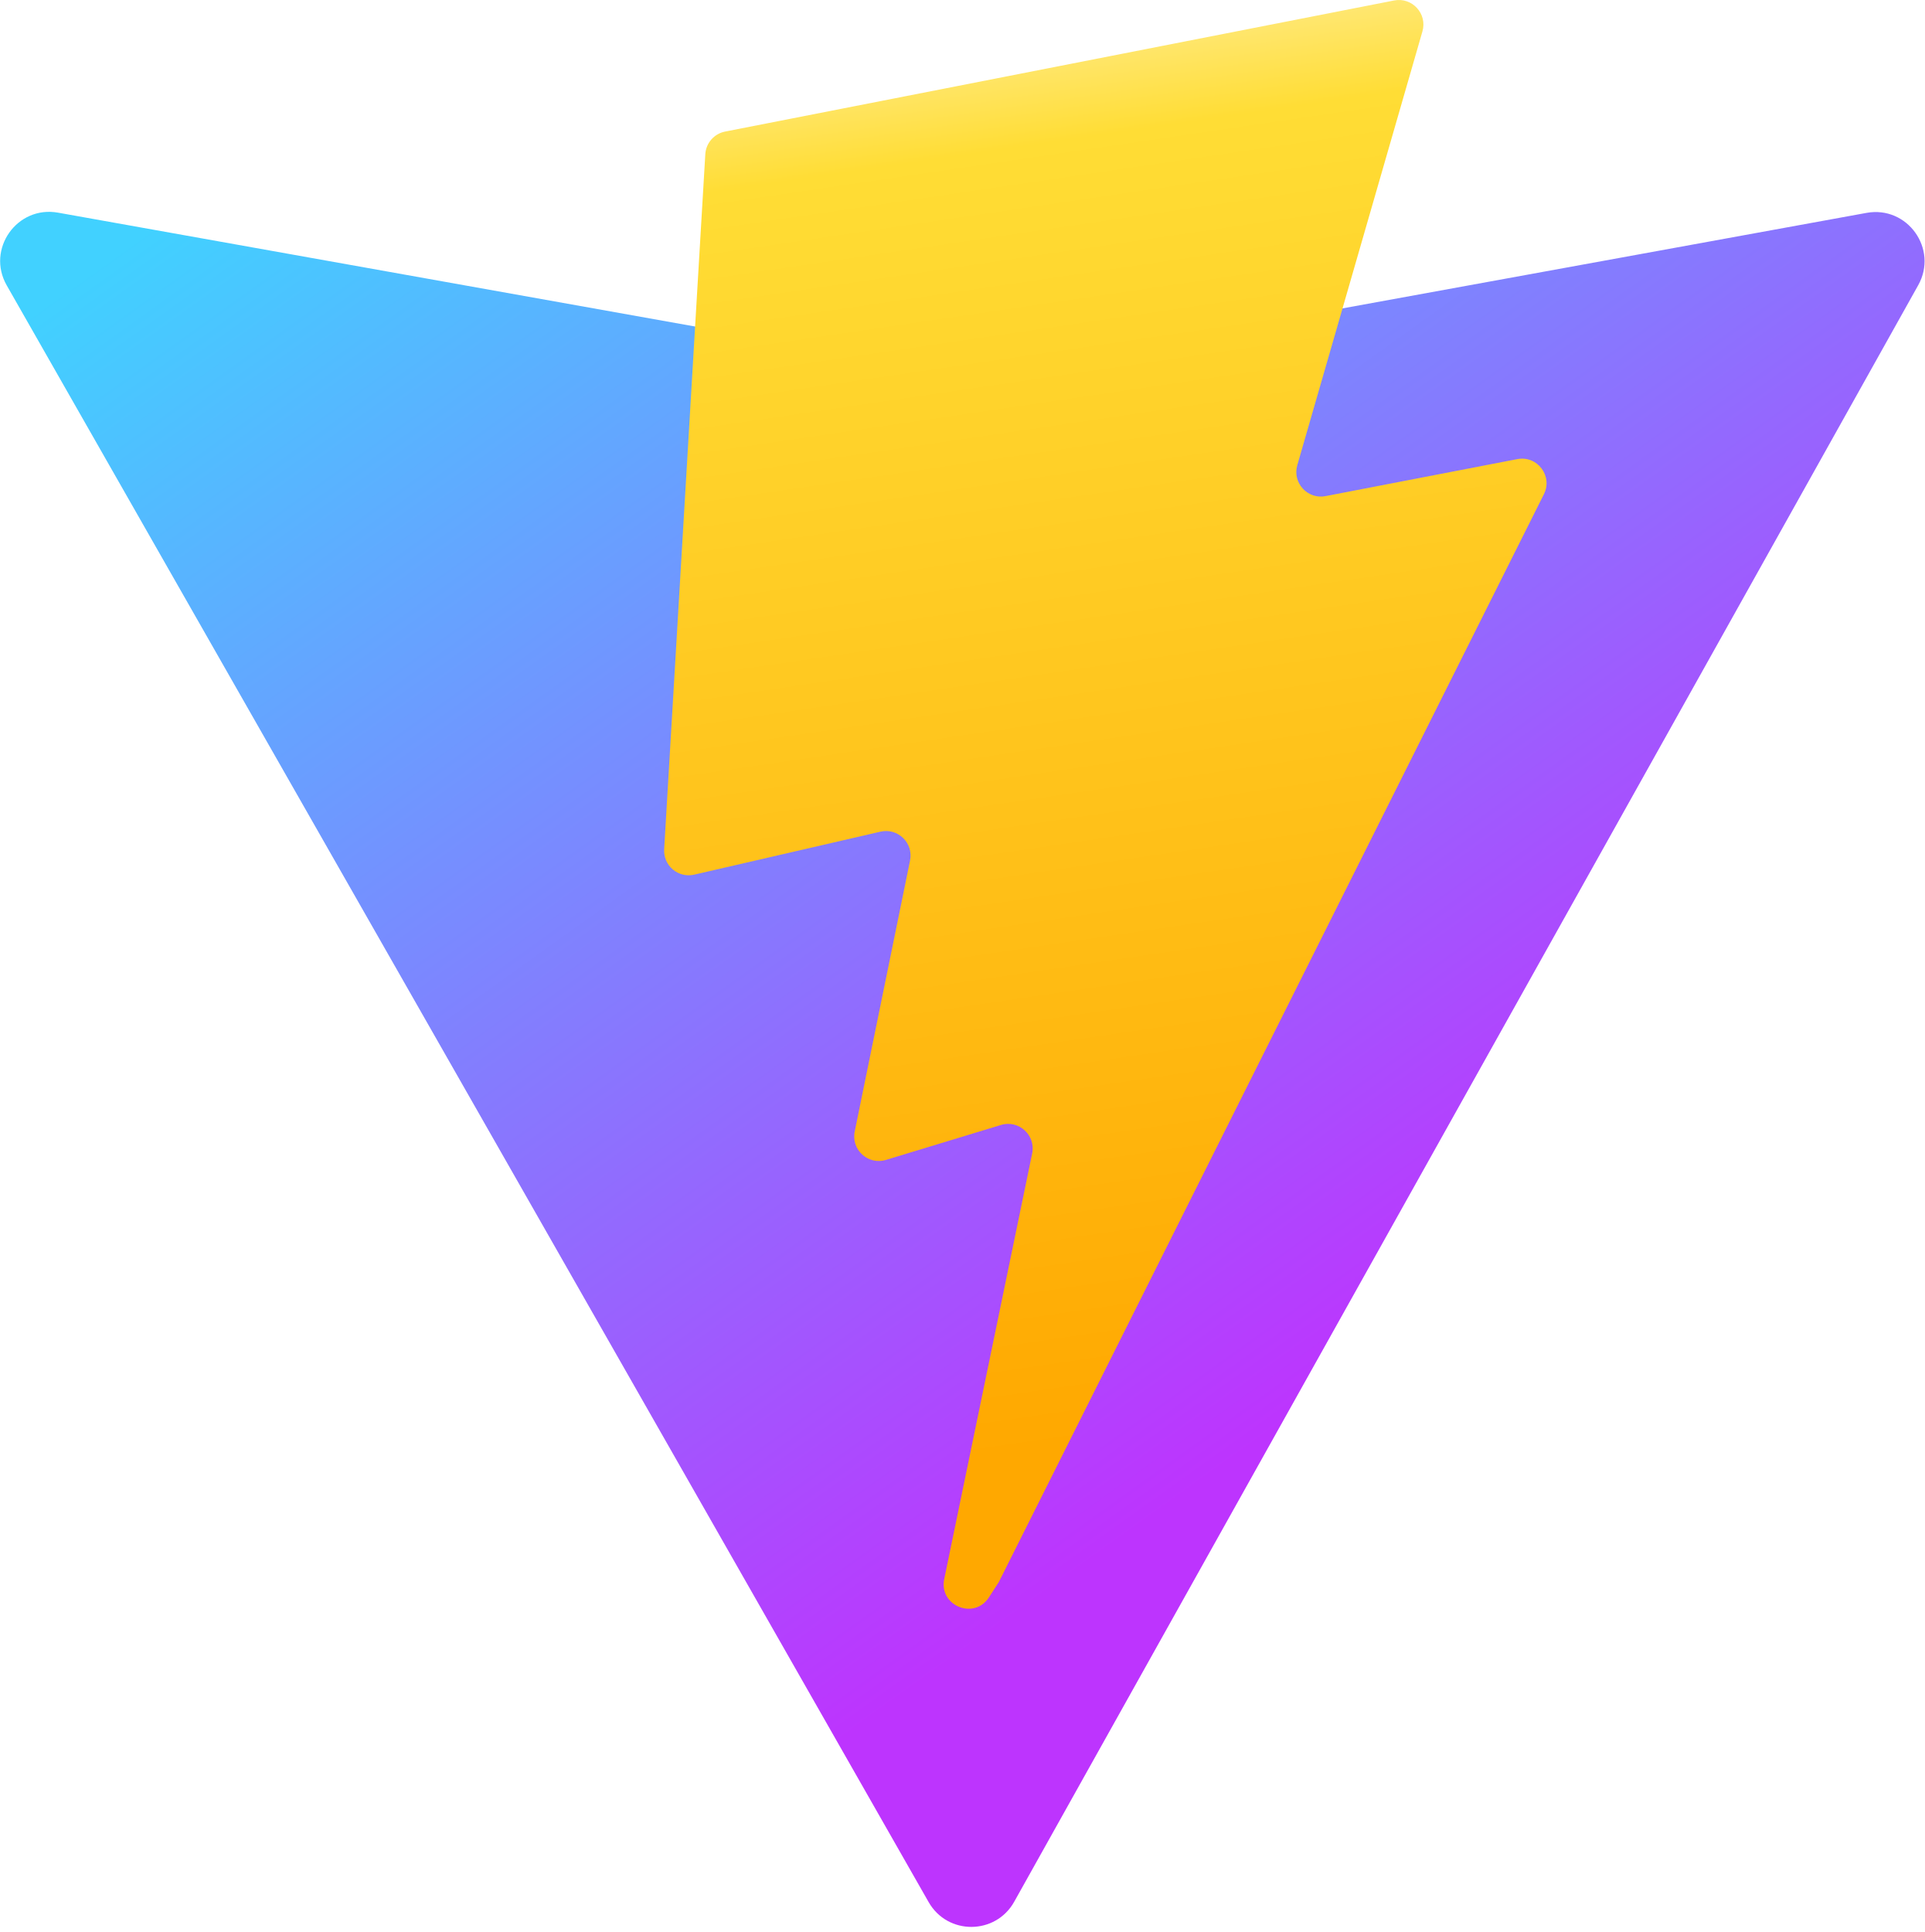
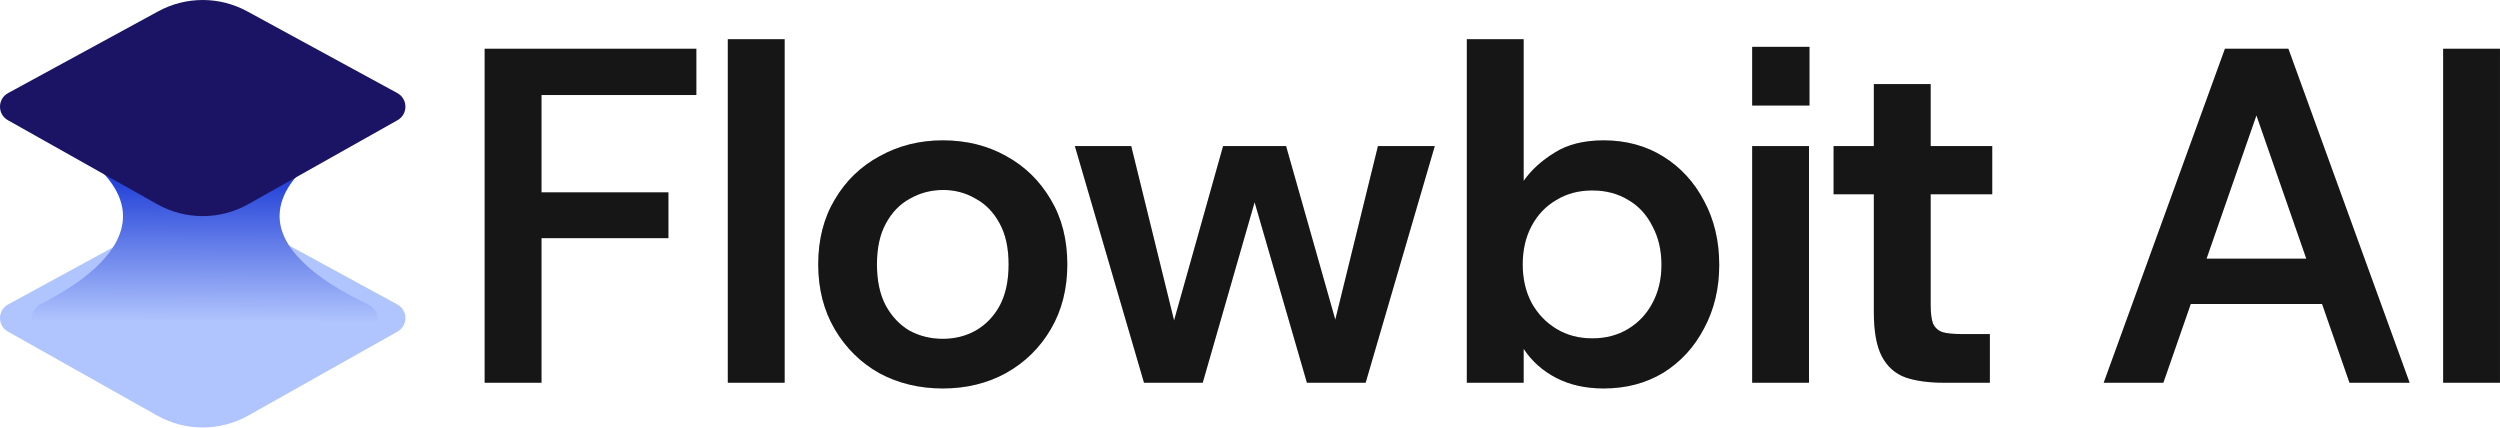
- <svg xmlns="http://www.w3.org/2000/svg" aria-hidden="true" role="img" class="iconify iconify--logos" width="31.88" height="32" preserveAspectRatio="xMidYMid meet" viewBox="0 0 256 257">
+ <svg xmlns="http://www.w3.org/2000/svg" width="1403" height="240" viewBox="0 0 1403 240" fill="none">
+   <path d="M222.98 170.862L138.718 124.981C123.157 116.509 104.361 116.509 88.801 124.981L4.539 170.862C-1.465 174.131 -1.525 182.73 4.433 186.082L88.166 233.195C104.057 242.135 123.462 242.135 139.352 233.195L223.085 186.082C229.044 182.73 228.984 174.131 222.98 170.862Z" fill="#B0C4FD" />
+   <path d="M48.126 88.196C40.401 82.175 44.534 64.16 54.328 64.16H171.608C181.402 64.16 185.534 82.175 177.81 88.196C166.2 97.246 156.904 108.486 156.904 121.277C156.904 143.686 186.388 161.334 206.556 170.785C213.436 174.009 214.12 184.272 207.434 187.883L135.83 226.549C122.933 233.513 107.396 233.513 94.498 226.549L22.408 187.62C15.797 184.05 16.355 173.926 23.063 170.543C41.914 161.036 69.031 143.497 69.031 121.277C69.031 108.486 59.735 97.246 48.126 88.196Z" fill="url(#paint0_linear_1594_39091)" />
+   <path d="M222.98 52.235L138.718 6.354C123.157 -2.118 104.361 -2.118 88.801 6.354L4.539 52.235C-1.465 55.504 -1.525 64.103 4.433 67.456L88.166 114.568C104.057 123.508 123.462 123.508 139.352 114.568L223.085 67.456C229.044 64.103 228.984 55.504 222.98 52.235Z" fill="#1B1464" />
+   <path d="M271.993 214.787V27.355H390.791V53.328H303.885V107.951H375.11V133.656H303.885V214.787H271.993Z" fill="#1C1C1C" />
+   <path d="M271.993 214.787V27.355H390.791V53.328H303.885V107.951H375.11V133.656H303.885V214.787H271.993Z" fill="black" fill-opacity="0.2" />
+   <path d="M408.447 214.787V22H440.339V214.787H408.447Z" fill="#1C1C1C" />
+   <path d="M408.447 214.787V22H440.339V214.787H408.447Z" fill="black" fill-opacity="0.2" />
+   <path d="M529.082 218C515.971 218 504.1 215.144 493.47 209.432C483.016 203.541 474.689 195.33 468.488 184.798C462.286 174.266 459.186 162.128 459.186 148.383C459.186 134.459 462.286 122.321 468.488 111.967C474.689 101.435 483.105 93.313 493.735 87.601C504.366 81.71 516.148 78.765 529.082 78.765C542.37 78.765 554.241 81.71 564.695 87.601C575.148 93.313 583.476 101.435 589.677 111.967C595.878 122.321 598.979 134.459 598.979 148.383C598.979 162.128 595.878 174.266 589.677 184.798C583.476 195.33 575.06 203.541 564.429 209.432C553.976 215.144 542.193 218 529.082 218ZM529.082 190.153C535.815 190.153 541.928 188.636 547.42 185.601C553.09 182.388 557.608 177.747 560.974 171.678C564.34 165.43 566.024 157.665 566.024 148.383C566.024 139.1 564.34 131.424 560.974 125.355C557.608 119.107 553.09 114.466 547.42 111.432C541.928 108.219 535.904 106.612 529.348 106.612C522.615 106.612 516.414 108.219 510.744 111.432C505.075 114.466 500.557 119.107 497.19 125.355C493.824 131.424 492.141 139.1 492.141 148.383C492.141 157.665 493.824 165.43 497.19 171.678C500.557 177.747 504.986 182.388 510.479 185.601C516.148 188.636 522.349 190.153 529.082 190.153Z" fill="#1C1C1C" />
+   <path d="M529.082 218C515.971 218 504.1 215.144 493.47 209.432C483.016 203.541 474.689 195.33 468.488 184.798C462.286 174.266 459.186 162.128 459.186 148.383C459.186 134.459 462.286 122.321 468.488 111.967C474.689 101.435 483.105 93.313 493.735 87.601C504.366 81.71 516.148 78.765 529.082 78.765C542.37 78.765 554.241 81.71 564.695 87.601C575.148 93.313 583.476 101.435 589.677 111.967C595.878 122.321 598.979 134.459 598.979 148.383C598.979 162.128 595.878 174.266 589.677 184.798C583.476 195.33 575.06 203.541 564.429 209.432C553.976 215.144 542.193 218 529.082 218ZM529.082 190.153C535.815 190.153 541.928 188.636 547.42 185.601C553.09 182.388 557.608 177.747 560.974 171.678C564.34 165.43 566.024 157.665 566.024 148.383C566.024 139.1 564.34 131.424 560.974 125.355C557.608 119.107 553.09 114.466 547.42 111.432C541.928 108.219 535.904 106.612 529.348 106.612C522.615 106.612 516.414 108.219 510.744 111.432C505.075 114.466 500.557 119.107 497.19 125.355C493.824 131.424 492.141 139.1 492.141 148.383C492.141 157.665 493.824 165.43 497.19 171.678C500.557 177.747 504.986 182.388 510.479 185.601C516.148 188.636 522.349 190.153 529.082 190.153Z" fill="black" fill-opacity="0.2" />
+   <path d="M642.018 214.787L603.216 81.978H634.842L662.482 194.437H654.775L686.401 81.978H721.748L753.64 194.437H745.667L773.307 81.978H805.198L766.397 214.787H733.442L699.689 98.311H708.46L674.973 214.787H642.018Z" fill="#1C1C1C" />
+   <path d="M642.018 214.787L603.216 81.978H634.842L662.482 194.437H654.775L686.401 81.978H721.748L753.64 194.437H745.667L773.307 81.978H805.198L766.397 214.787H733.442L699.689 98.311H708.46L674.973 214.787H642.018Z" fill="black" fill-opacity="0.2" />
+   <path d="M899.988 218C889.888 218 881.03 216.036 873.411 212.109C865.792 208.182 859.68 202.738 855.073 195.776V214.787H823.181V22H855.073V101.525C859.325 95.455 865.084 90.189 872.348 85.727C879.612 81.086 888.825 78.765 899.988 78.765C912.567 78.765 923.729 81.8 933.474 87.869C943.219 93.938 950.837 102.239 956.33 112.771C962 123.302 964.834 135.262 964.834 148.65C964.834 161.86 962 173.73 956.33 184.262C950.837 194.794 943.219 203.095 933.474 209.164C923.729 215.055 912.567 218 899.988 218ZM893.609 189.885C901.228 189.885 907.961 188.1 913.807 184.53C919.654 180.96 924.172 176.14 927.361 170.071C930.728 163.823 932.411 156.683 932.411 148.65C932.411 140.439 930.728 133.209 927.361 126.962C924.172 120.536 919.654 115.627 913.807 112.235C907.961 108.665 901.228 106.88 893.609 106.88C885.991 106.88 879.258 108.665 873.411 112.235C867.564 115.627 862.958 120.446 859.591 126.694C856.225 132.942 854.542 140.171 854.542 148.383C854.542 156.594 856.225 163.823 859.591 170.071C862.958 176.14 867.564 180.96 873.411 184.53C879.258 188.1 885.991 189.885 893.609 189.885Z" fill="#1C1C1C" />
+   <path d="M899.988 218C889.888 218 881.03 216.036 873.411 212.109C865.792 208.182 859.68 202.738 855.073 195.776V214.787H823.181V22H855.073V101.525C859.325 95.455 865.084 90.189 872.348 85.727C879.612 81.086 888.825 78.765 899.988 78.765C912.567 78.765 923.729 81.8 933.474 87.869C943.219 93.938 950.837 102.239 956.33 112.771C962 123.302 964.834 135.262 964.834 148.65C964.834 161.86 962 173.73 956.33 184.262C950.837 194.794 943.219 203.095 933.474 209.164C923.729 215.055 912.567 218 899.988 218ZM893.609 189.885C901.228 189.885 907.961 188.1 913.807 184.53C919.654 180.96 924.172 176.14 927.361 170.071C930.728 163.823 932.411 156.683 932.411 148.65C932.411 140.439 930.728 133.209 927.361 126.962C924.172 120.536 919.654 115.627 913.807 112.235C907.961 108.665 901.228 106.88 893.609 106.88C885.991 106.88 879.258 108.665 873.411 112.235C867.564 115.627 862.958 120.446 859.591 126.694C856.225 132.942 854.542 140.171 854.542 148.383C854.542 156.594 856.225 163.823 859.591 170.071C862.958 176.14 867.564 180.96 873.411 184.53C879.258 188.1 885.991 189.885 893.609 189.885Z" fill="black" fill-opacity="0.2" />
+   <path d="M983.322 214.787V81.978H1015.21V214.787H983.322ZM983.322 59.219V26.284H1015.48V59.219H983.322Z" fill="#1C1C1C" />
+   <path d="M983.322 214.787V81.978H1015.21V214.787H983.322ZM983.322 59.219V26.284H1015.48V59.219H983.322Z" fill="black" fill-opacity="0.2" />
+   <path d="M1090.93 214.787C1082.43 214.787 1075.25 213.805 1069.41 211.842C1063.56 209.699 1059.13 205.772 1056.12 200.06C1053.11 194.348 1051.6 186.047 1051.6 175.158V109.022H1029.01V81.978H1051.6V47.169H1083.49V81.978H1118.04V109.022H1083.49V170.874C1083.49 175.694 1083.94 179.264 1084.82 181.585C1085.88 183.905 1087.66 185.512 1090.14 186.404C1092.62 187.118 1096.25 187.475 1101.03 187.475H1116.71V214.787H1090.93Z" fill="#1C1C1C" />
+   <path d="M1090.93 214.787C1082.43 214.787 1075.25 213.805 1069.41 211.842C1063.56 209.699 1059.13 205.772 1056.12 200.06C1053.11 194.348 1051.6 186.047 1051.6 175.158V109.022H1029.01V81.978H1051.6V47.169H1083.49V81.978H1118.04V109.022H1083.49V170.874C1083.49 175.694 1083.94 179.264 1084.82 181.585C1085.88 183.905 1087.66 185.512 1090.14 186.404C1092.62 187.118 1096.25 187.475 1101.03 187.475H1116.71V214.787H1090.93Z" fill="black" fill-opacity="0.2" />
+   <path d="M1180.59 214.787L1248.63 27.355H1284.24L1352.28 214.787H1318.53L1259.53 45.295H1273.08L1214.08 214.787H1180.59ZM1211.95 170.607L1220.72 145.169H1312.15L1320.92 170.607H1211.95Z" fill="#1C1C1C" />
+   <path d="M1180.59 214.787L1248.63 27.355H1284.24L1352.28 214.787H1318.53L1259.53 45.295H1273.08L1214.08 214.787H1180.59ZM1211.95 170.607L1220.72 145.169H1312.15L1320.92 170.607H1211.95Z" fill="black" fill-opacity="0.2" />
+   <path d="M1371.1 214.787V27.355H1402.99V214.787H1371.1Z" fill="#1C1C1C" />
+   <path d="M1371.1 214.787V27.355H1402.99V214.787H1371.1Z" fill="black" fill-opacity="0.2" />
  <defs>
-     <linearGradient id="IconifyId1813088fe1fbc01fb466" x1="-.828%" x2="57.636%" y1="7.652%" y2="78.411%">
-       <stop offset="0%" stop-color="#41D1FF" />
-       <stop offset="100%" stop-color="#BD34FE" />
-     </linearGradient>
-     <linearGradient id="IconifyId1813088fe1fbc01fb467" x1="43.376%" x2="50.316%" y1="2.242%" y2="89.03%">
-       <stop offset="0%" stop-color="#FFEA83" />
-       <stop offset="8.333%" stop-color="#FFDD35" />
-       <stop offset="100%" stop-color="#FFA800" />
+     <linearGradient id="paint0_linear_1594_39091" x1="121.756" y1="81.734" x2="121.418" y2="180.507" gradientUnits="userSpaceOnUse">
+       <stop stop-color="#0022CF" />
+       <stop offset="1" stop-color="#B0C4FD" />
    </linearGradient>
  </defs>
-   <path fill="url(#IconifyId1813088fe1fbc01fb466)" d="M255.153 37.938L134.897 252.976c-2.483 4.44-8.862 4.466-11.382.048L.875 37.958c-2.746-4.814 1.371-10.646 6.827-9.67l120.385 21.517a6.537 6.537 0 0 0 2.322-.004l117.867-21.483c5.438-.991 9.574 4.796 6.877 9.62Z" />
-   <path fill="url(#IconifyId1813088fe1fbc01fb467)" d="M185.432.063L96.44 17.501a3.268 3.268 0 0 0-2.634 3.014l-5.474 92.456a3.268 3.268 0 0 0 3.997 3.378l24.777-5.718c2.318-.535 4.413 1.507 3.936 3.838l-7.361 36.047c-.495 2.426 1.782 4.5 4.151 3.78l15.304-4.649c2.372-.72 4.652 1.36 4.15 3.788l-11.698 56.621c-.732 3.542 3.979 5.473 5.943 2.437l1.313-2.028l72.516-144.72c1.215-2.423-.88-5.186-3.54-4.672l-25.505 4.922c-2.396.462-4.435-1.77-3.759-4.114l16.646-57.705c.677-2.35-1.37-4.583-3.769-4.113Z" />
</svg>
